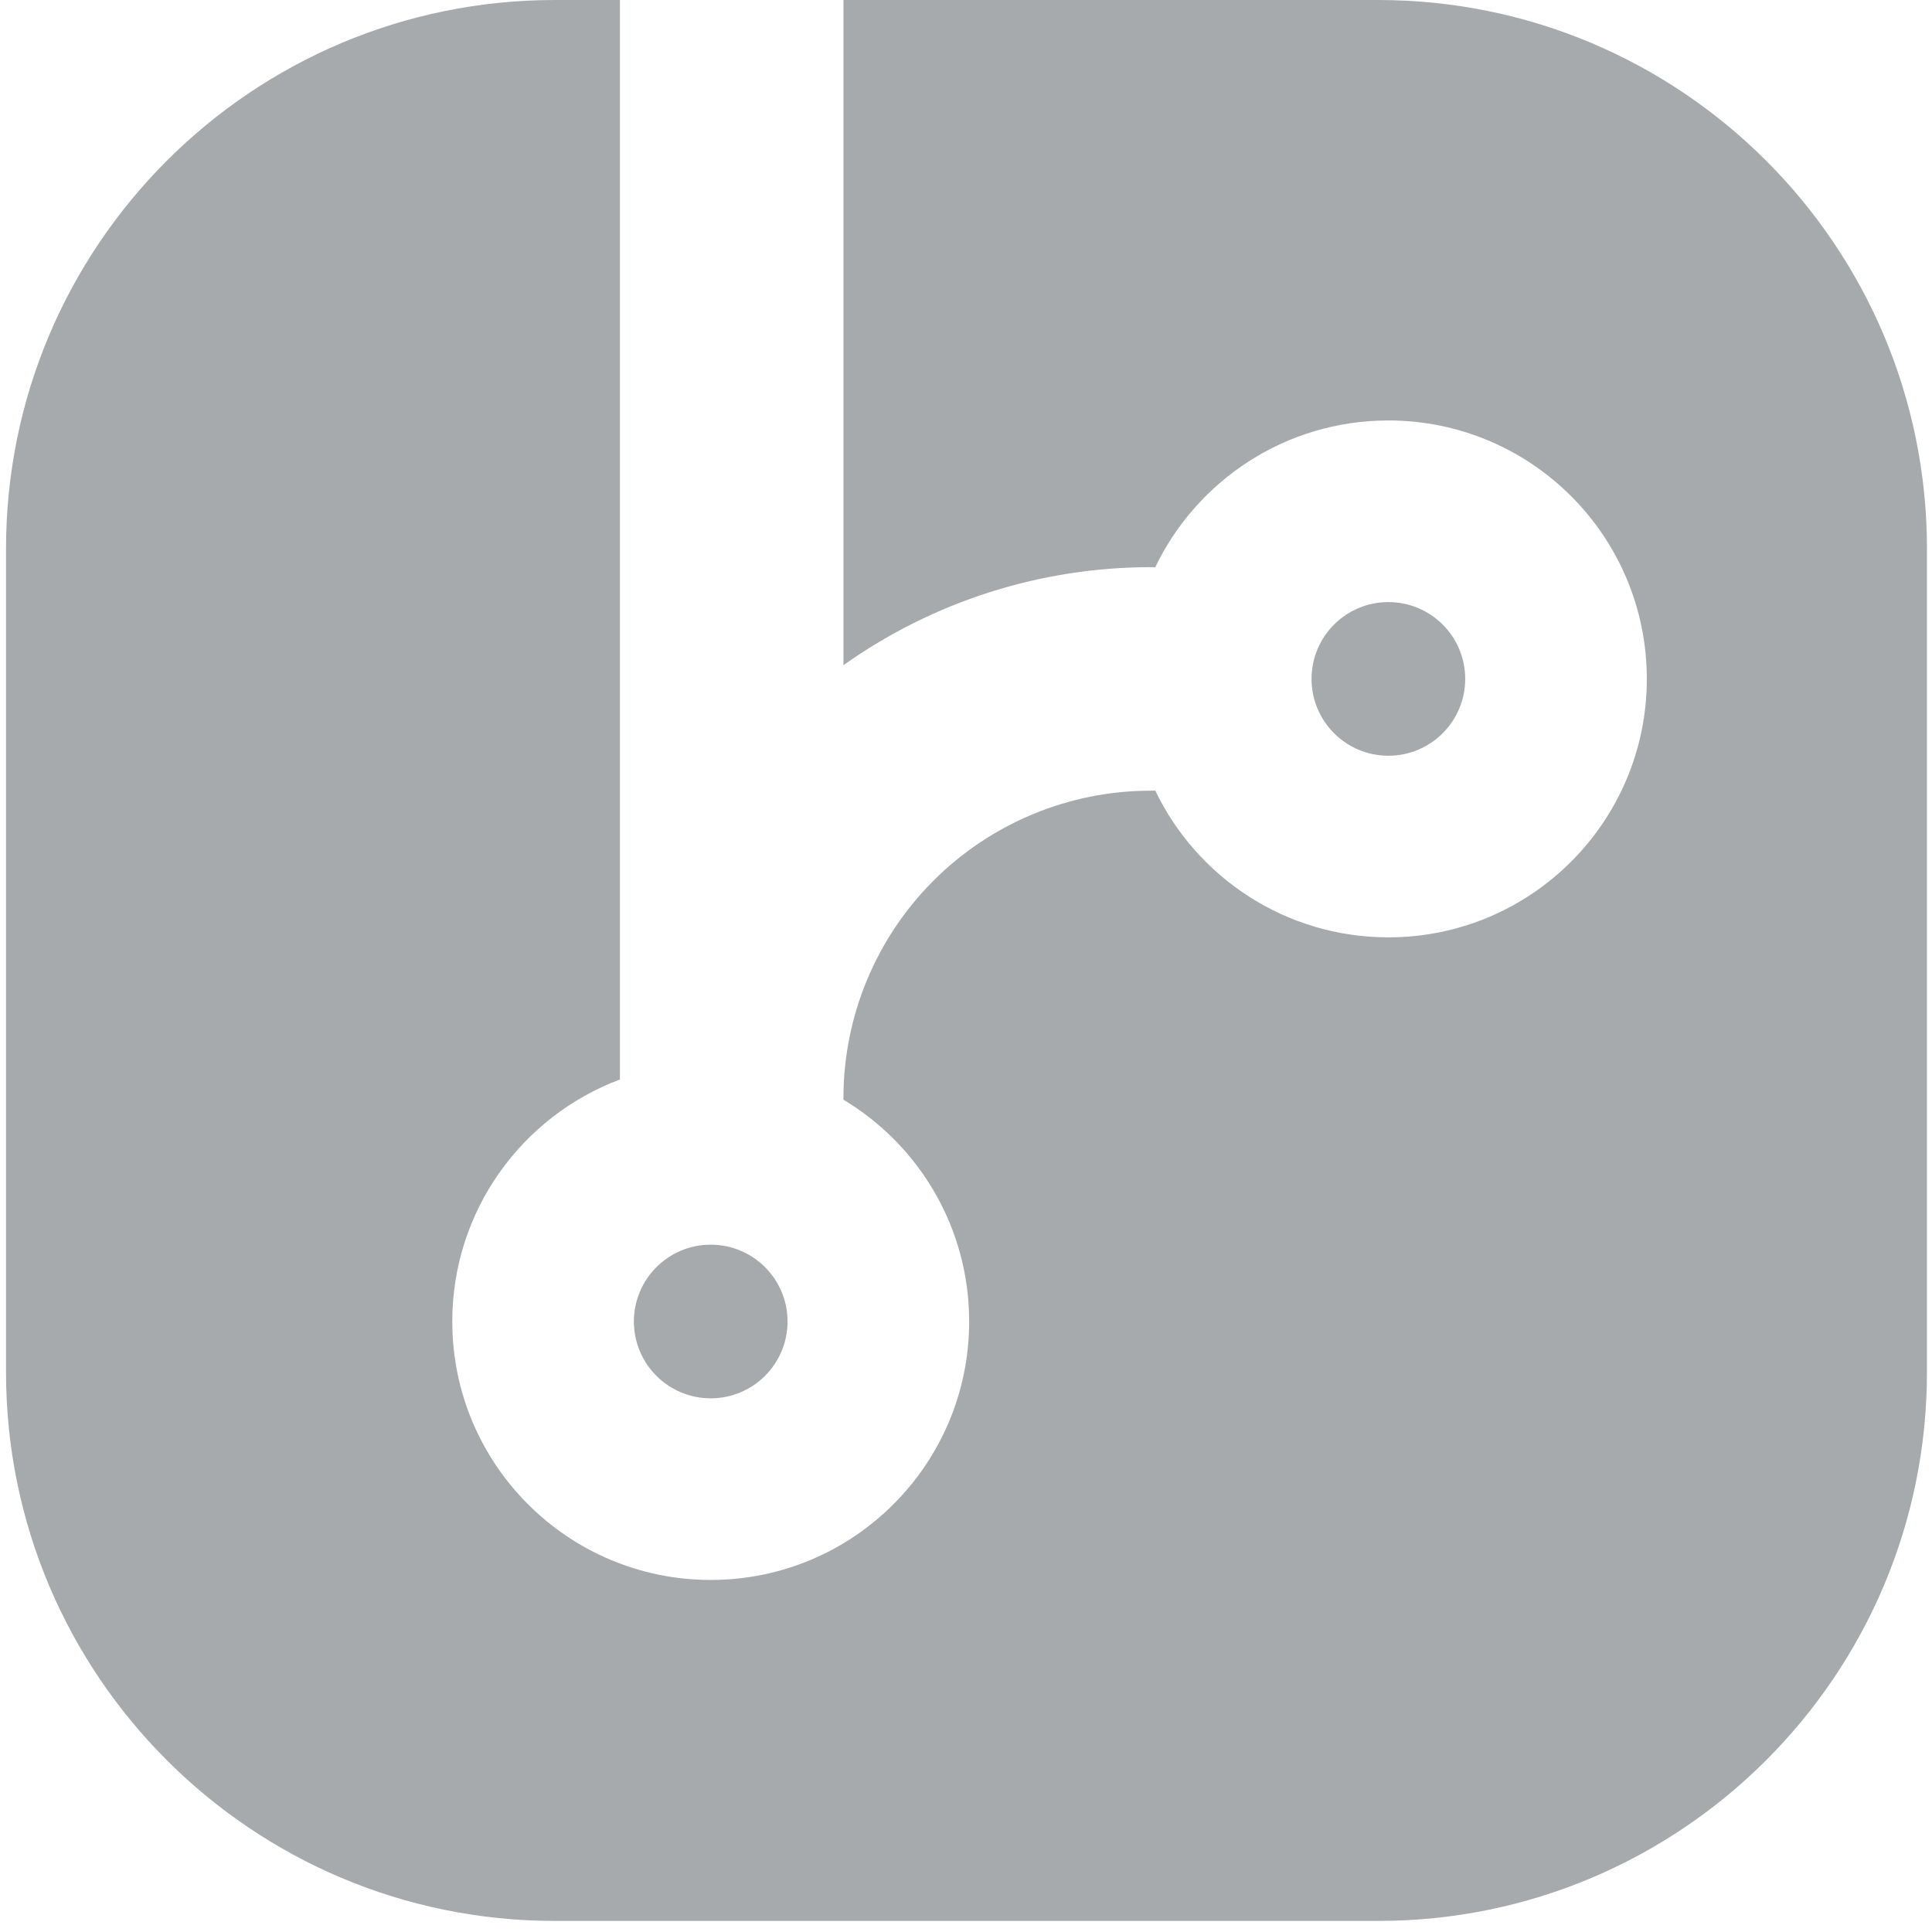
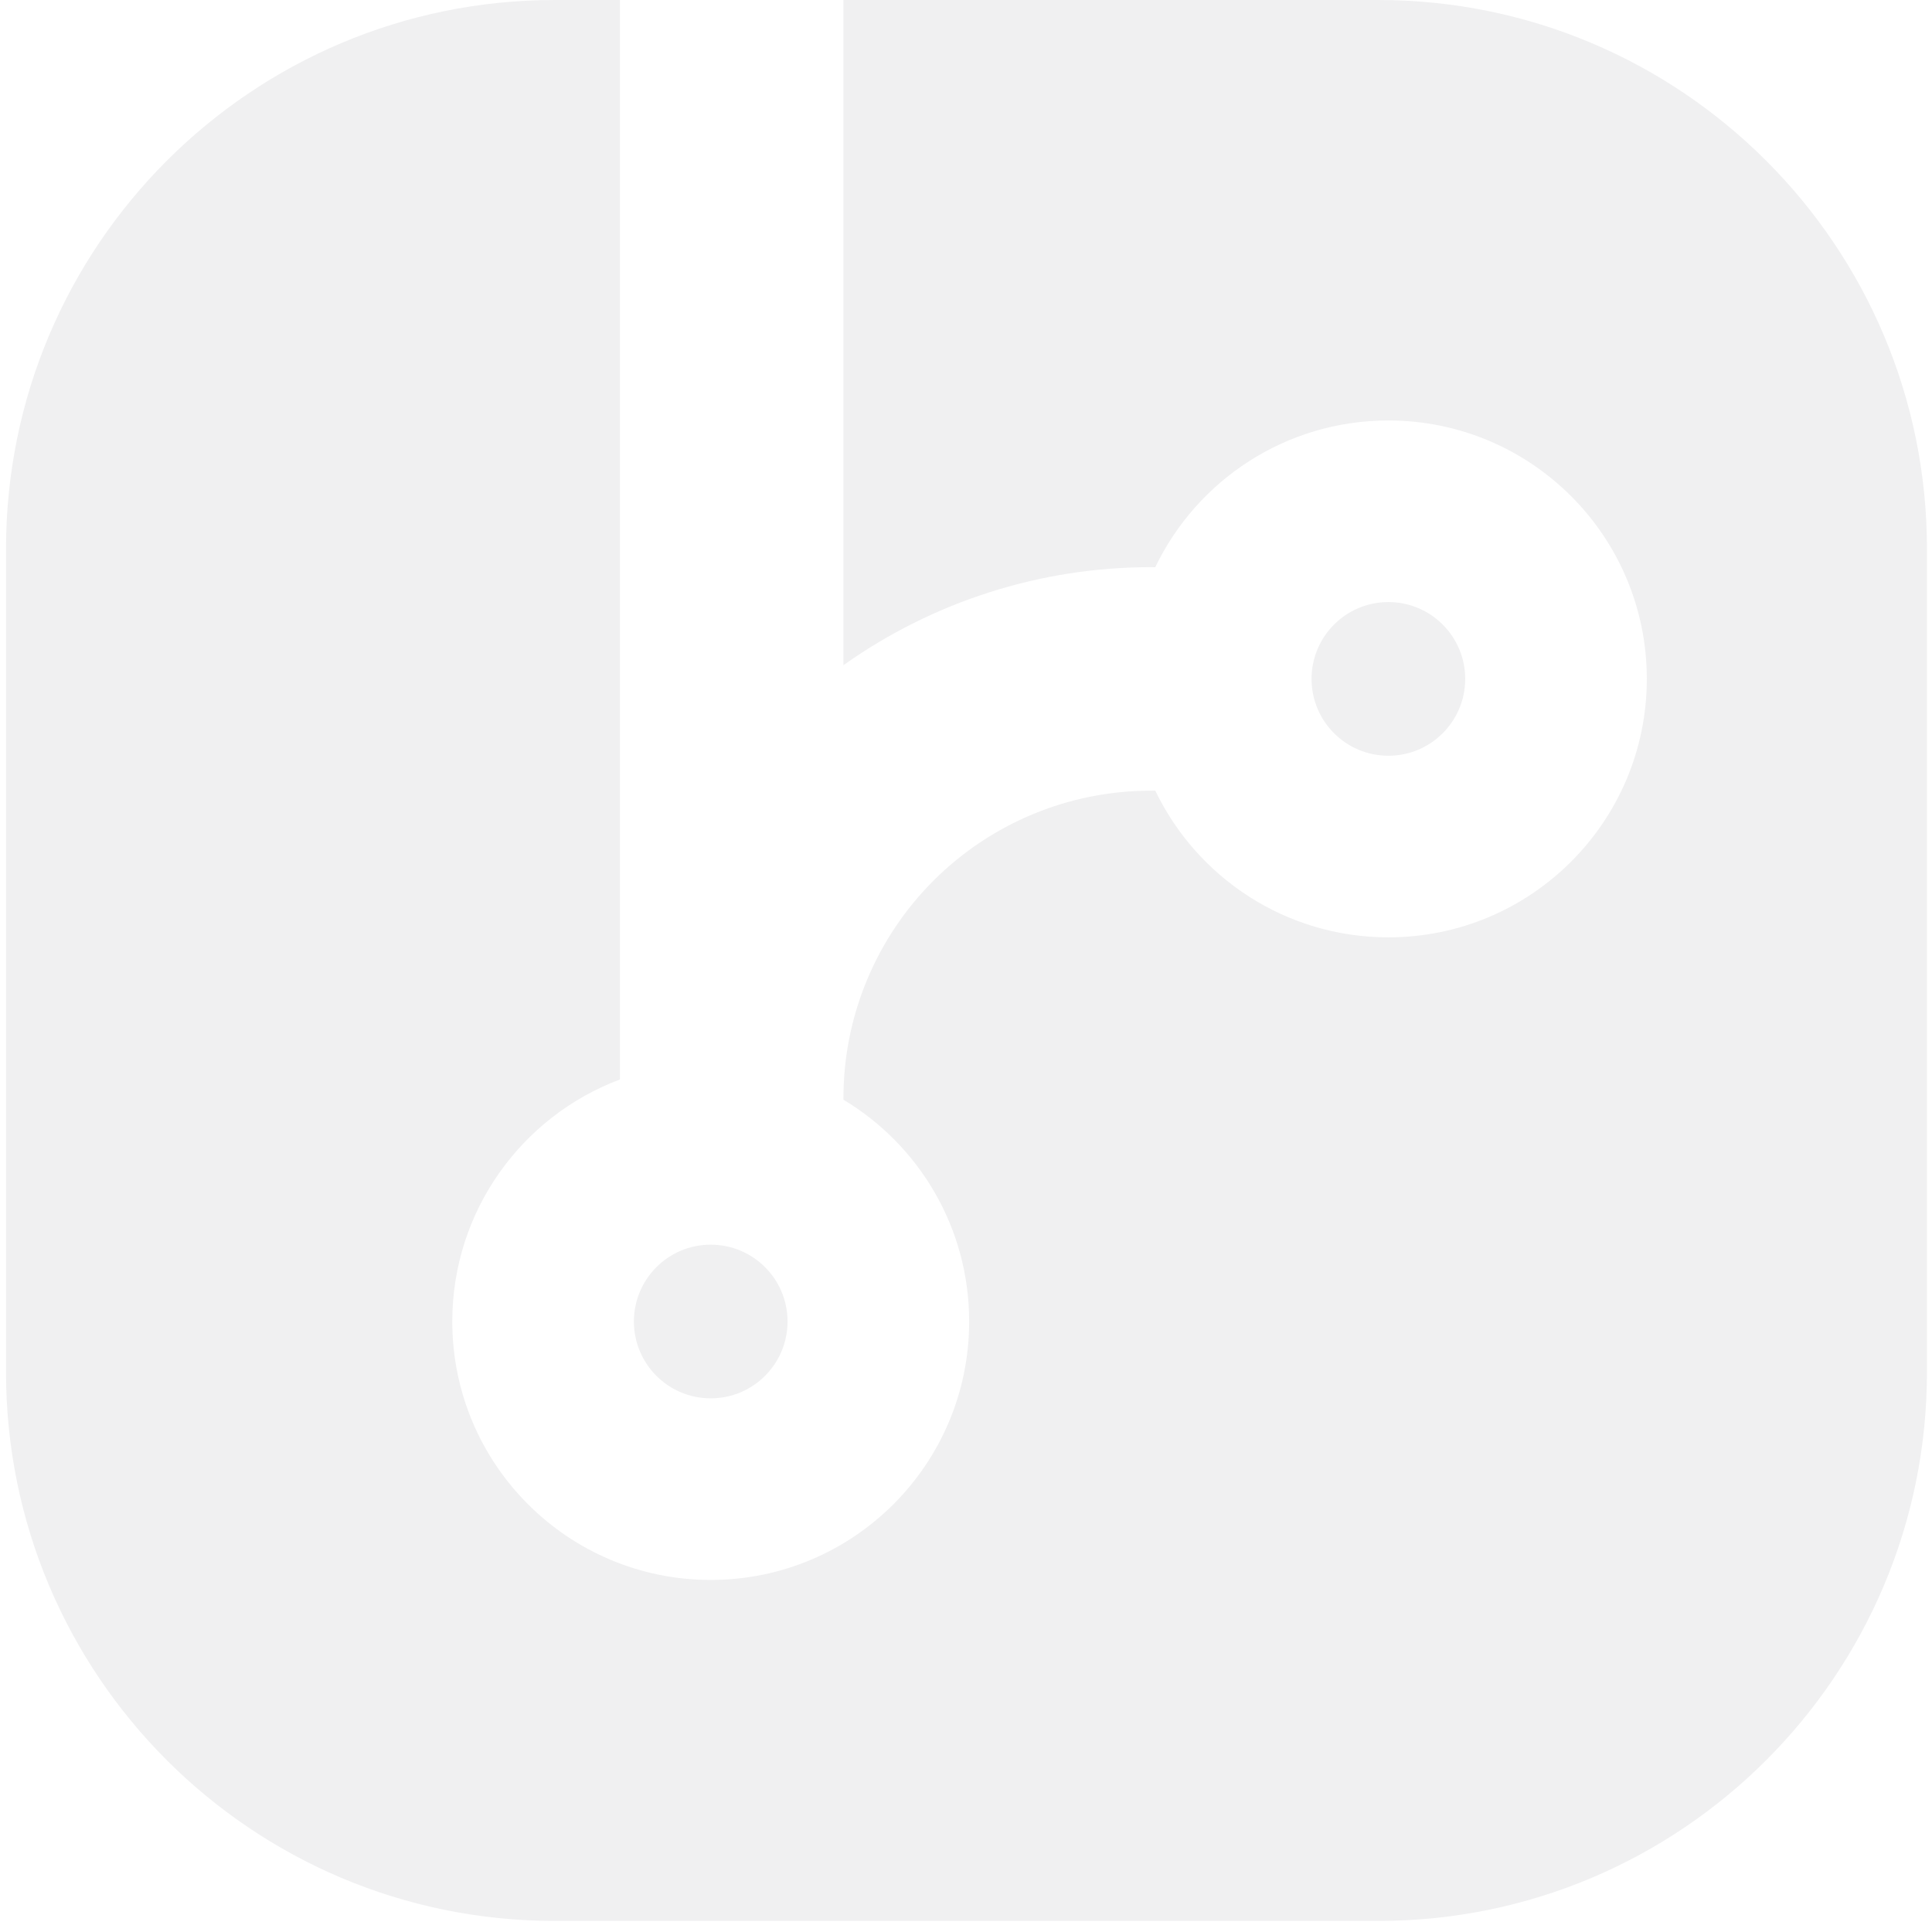
- <svg xmlns="http://www.w3.org/2000/svg" width="486" height="486" viewBox="0 0 486 486">
-   <path fill-rule="evenodd" clip-rule="evenodd" fill="#a7aaad" d="M139.577 0H346.67A138.061 138.061 0 0 1 484.731 138.061V345.154A138.061 138.061 0 0 1 346.67 483.215H139.577A138.061 138.061 0 0 1 1.516 345.154V138.061A138.061 138.061 0 0 1 139.577 0ZM184.056 -33.032C199.582 -33.032 212.168 -20.446 212.169 -4.92V167.332C234.608 151.398 261.592 142.672 289.478 142.672C289.855 142.672 290.23 142.681 290.604 142.696C301.083 120.852 323.405 105.77 349.251 105.77C385.155 105.77 414.26 134.876 414.261 170.78C414.261 206.684 385.155 235.791 349.251 235.791C323.408 235.791 301.088 220.711 290.607 198.872C290.233 198.887 289.856 198.897 289.478 198.897C268.975 198.897 249.309 207.041 234.811 221.539C220.313 236.038 212.169 255.703 212.169 276.206C212.169 276.348 212.165 276.489 212.163 276.629C231.112 287.989 243.794 308.727 243.794 332.428C243.794 368.332 214.688 397.438 178.784 397.438C142.88 397.438 113.774 368.332 113.774 332.428C113.774 304.561 131.307 280.79 155.944 271.544V-4.92C155.944 -20.446 168.53 -33.032 184.056 -33.032ZM178.784 313.1C168.11 313.101 159.457 321.753 159.457 332.428C159.457 343.102 168.11 351.755 178.784 351.755C189.458 351.755 198.111 343.102 198.111 332.428C198.111 321.753 189.459 313.1 178.784 313.1ZM349.251 151.453C338.577 151.453 329.924 160.106 329.923 170.78C329.923 181.454 338.577 190.108 349.251 190.108C359.925 190.108 368.578 181.454 368.578 170.78C368.578 160.106 359.925 151.453 349.251 151.453Z" />
+ <svg xmlns="http://www.w3.org/2000/svg" width="20" height="20" viewBox="0 0 486 486">
+   <path fill-rule="evenodd" clip-rule="evenodd" fill="#f0f0f1" d="M139.577 0H346.67A138.061 138.061 0 0 1 484.731 138.061V345.154A138.061 138.061 0 0 1 346.67 483.215H139.577A138.061 138.061 0 0 1 1.516 345.154V138.061A138.061 138.061 0 0 1 139.577 0ZM184.056 -33.032C199.582 -33.032 212.168 -20.446 212.169 -4.92V167.332C234.608 151.398 261.592 142.672 289.478 142.672C289.855 142.672 290.23 142.681 290.604 142.696C301.083 120.852 323.405 105.77 349.251 105.77C385.155 105.77 414.26 134.876 414.261 170.78C414.261 206.684 385.155 235.791 349.251 235.791C323.408 235.791 301.088 220.711 290.607 198.872C290.233 198.887 289.856 198.897 289.478 198.897C268.975 198.897 249.309 207.041 234.811 221.539C220.313 236.038 212.169 255.703 212.169 276.206C212.169 276.348 212.165 276.489 212.163 276.629C231.112 287.989 243.794 308.727 243.794 332.428C243.794 368.332 214.688 397.438 178.784 397.438C142.88 397.438 113.774 368.332 113.774 332.428C113.774 304.561 131.307 280.79 155.944 271.544V-4.92C155.944 -20.446 168.53 -33.032 184.056 -33.032ZM178.784 313.1C168.11 313.101 159.457 321.753 159.457 332.428C159.457 343.102 168.11 351.755 178.784 351.755C189.458 351.755 198.111 343.102 198.111 332.428C198.111 321.753 189.459 313.1 178.784 313.1ZM349.251 151.453C338.577 151.453 329.924 160.106 329.923 170.78C329.923 181.454 338.577 190.108 349.251 190.108C359.925 190.108 368.578 181.454 368.578 170.78C368.578 160.106 359.925 151.453 349.251 151.453Z" />
</svg>
